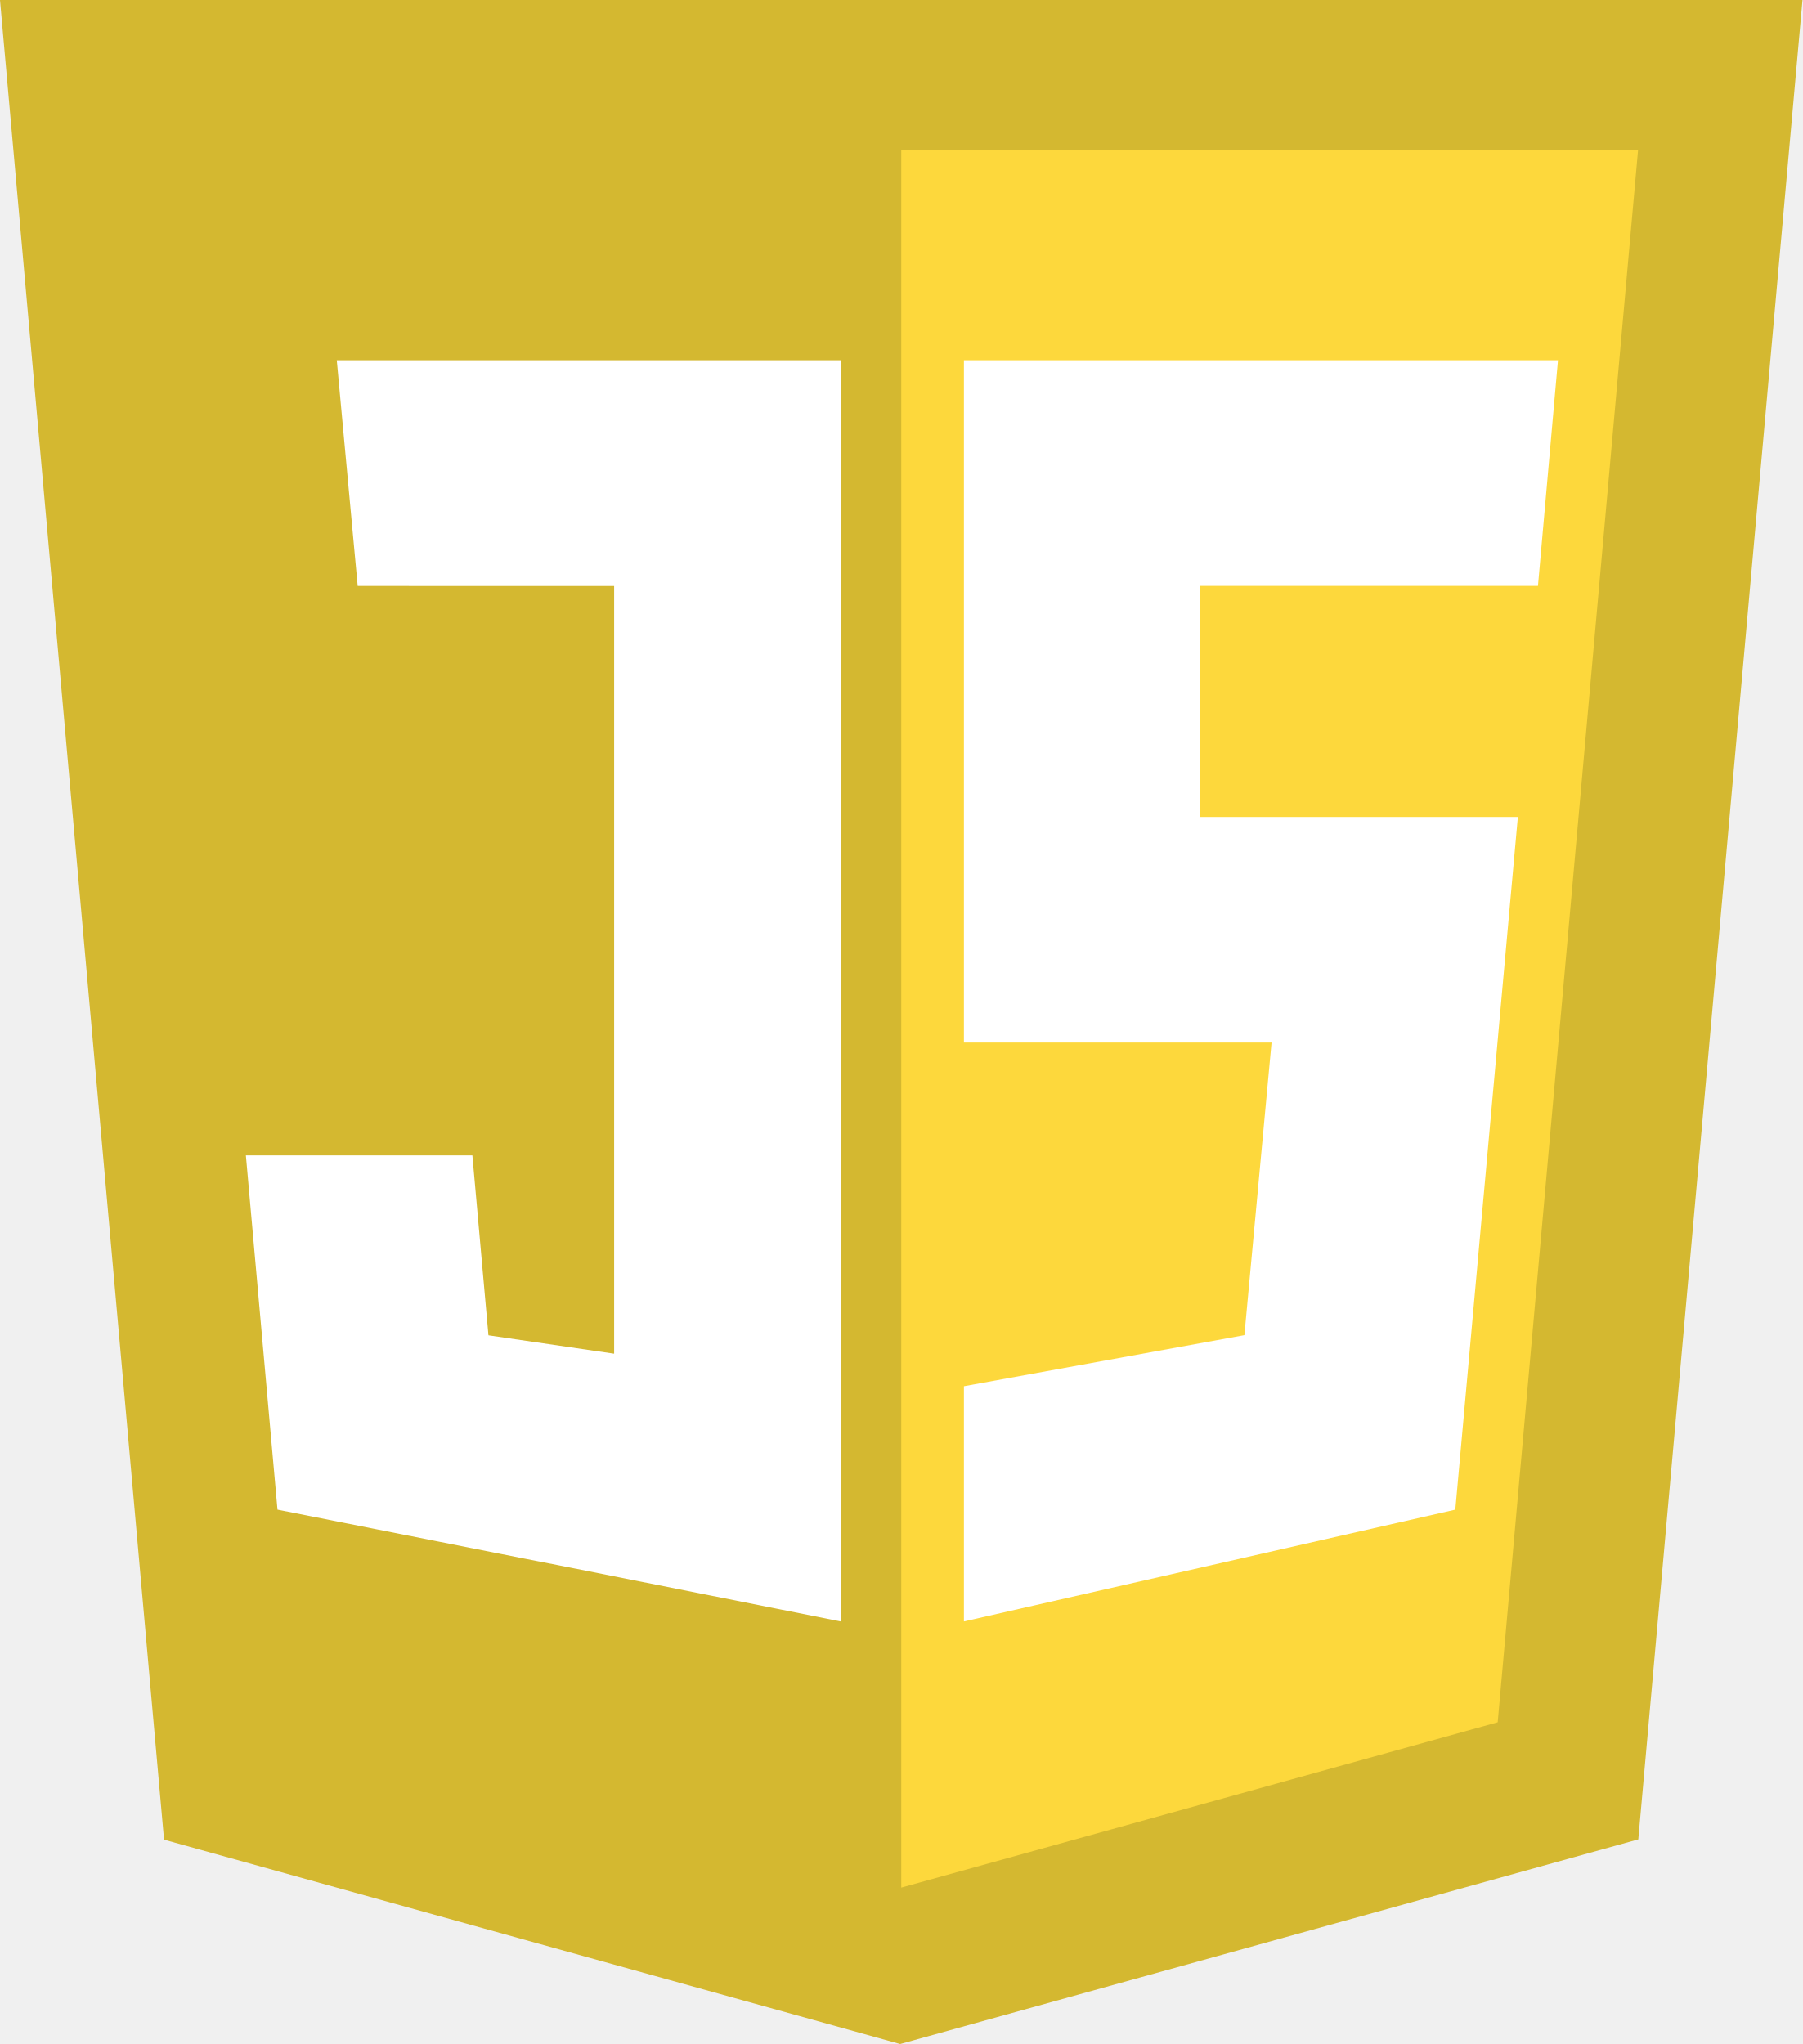
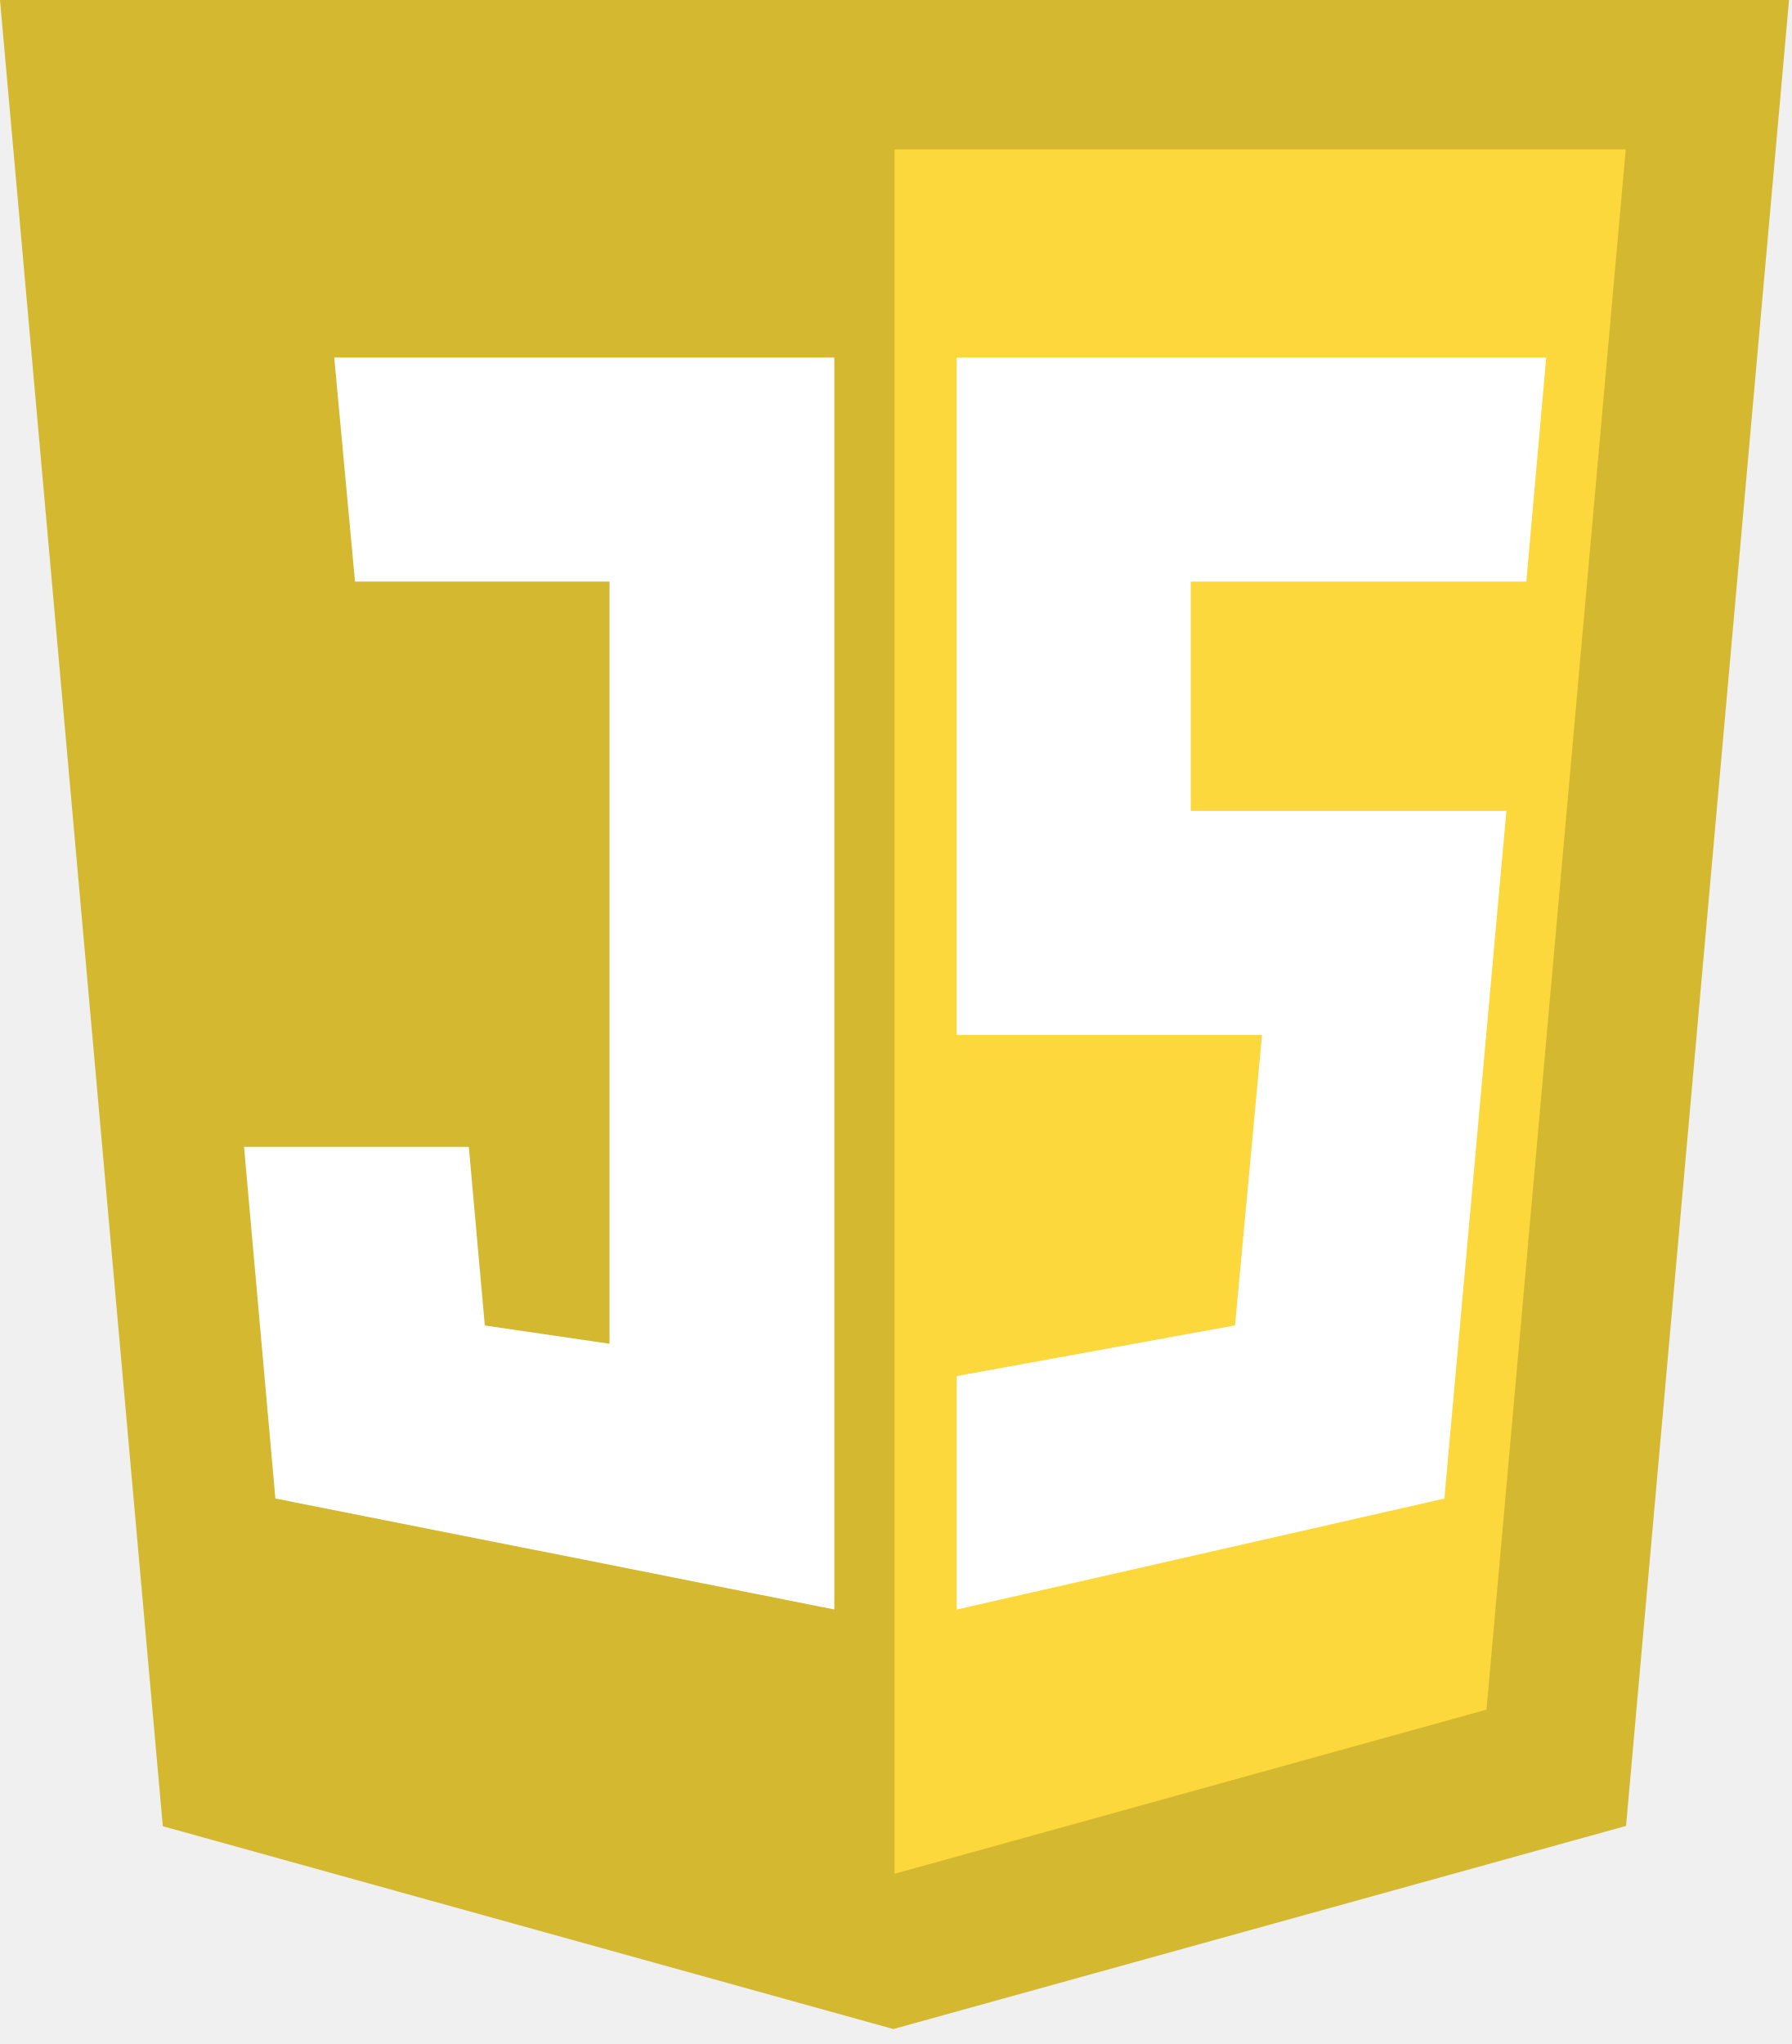
- <svg xmlns="http://www.w3.org/2000/svg" version="1.1" width="297.45" height="337.341" viewBox="0 0 297.45 337.341" id="svg2">
-   <defs id="defs8" />
-   <g transform="translate(-0.071,-82.67)" id="Layer_1" style="fill:none;stroke:none">
-     <path d="M 27.142,386.29 0.071,82.67 l 297.45,0 -27.096,303.571 -121.811,33.77 L 27.142,386.29 z m 0,0" id="path13" style="fill:#d4b830;fill-opacity:1" />
-     <path d="m 148.798,394.199 98.427,-27.288 23.157,-259.415 -121.584,0 0,286.703 z m 0,0" id="path15" style="fill:#fdd83c;fill-opacity:1" />
-     <g transform="translate(55,142)" id="Group">
-       <path d="m 195.551,75.496 -52.479,0 0,-38.132 55.797,0 3.303,-37.239 -98.033,0 0,112.607 50.768,0 -4.484,48.294 -46.284,8.426 0,38.819 81.091,-18.451 z" id="path18" style="fill:white;fill-opacity:1" />
-       <path d="m 83.796,0.125 -83.151,0 3.453,37.254 42.319,3.4e-4 0,126.706 -20.741,-3.035 -2.652,-29.698 c 0,0 -24.919,0 -37.379,0 l 5.216,58.467 c 92.935,18.451 0.352,-0.013 92.935,18.451 z" id="path24" style="fill:white;fill-opacity:1" />
-     </g>
-   </g>
+ <svg xmlns="http://www.w3.org/2000/svg" width="64" height="73" viewBox="0 0 64 73" fill="none">
+   <path d="M5.815 65.222L0 0H63.9L58.079 65.211L31.909 72.466L5.815 65.222Z" fill="#D4B830" />
+   <path d="M31.951 66.921L53.094 61.059L58.068 5.333H31.951V66.921Z" fill="#FDD83C" />
+   <path d="M53.806 28.961H42.531V20.771H54.517L55.227 12.771H34.17V36.961H45.076L44.113 47.335L34.171 49.145V57.484L51.59 53.52L53.806 28.961ZM29.8 12.77H11.938L12.68 20.77H21.771V47.991L17.316 47.339L16.746 40.959H8.716L9.836 53.519C29.8 57.482 9.912 53.519 29.8 57.482V12.77Z" fill="white" />
</svg>
